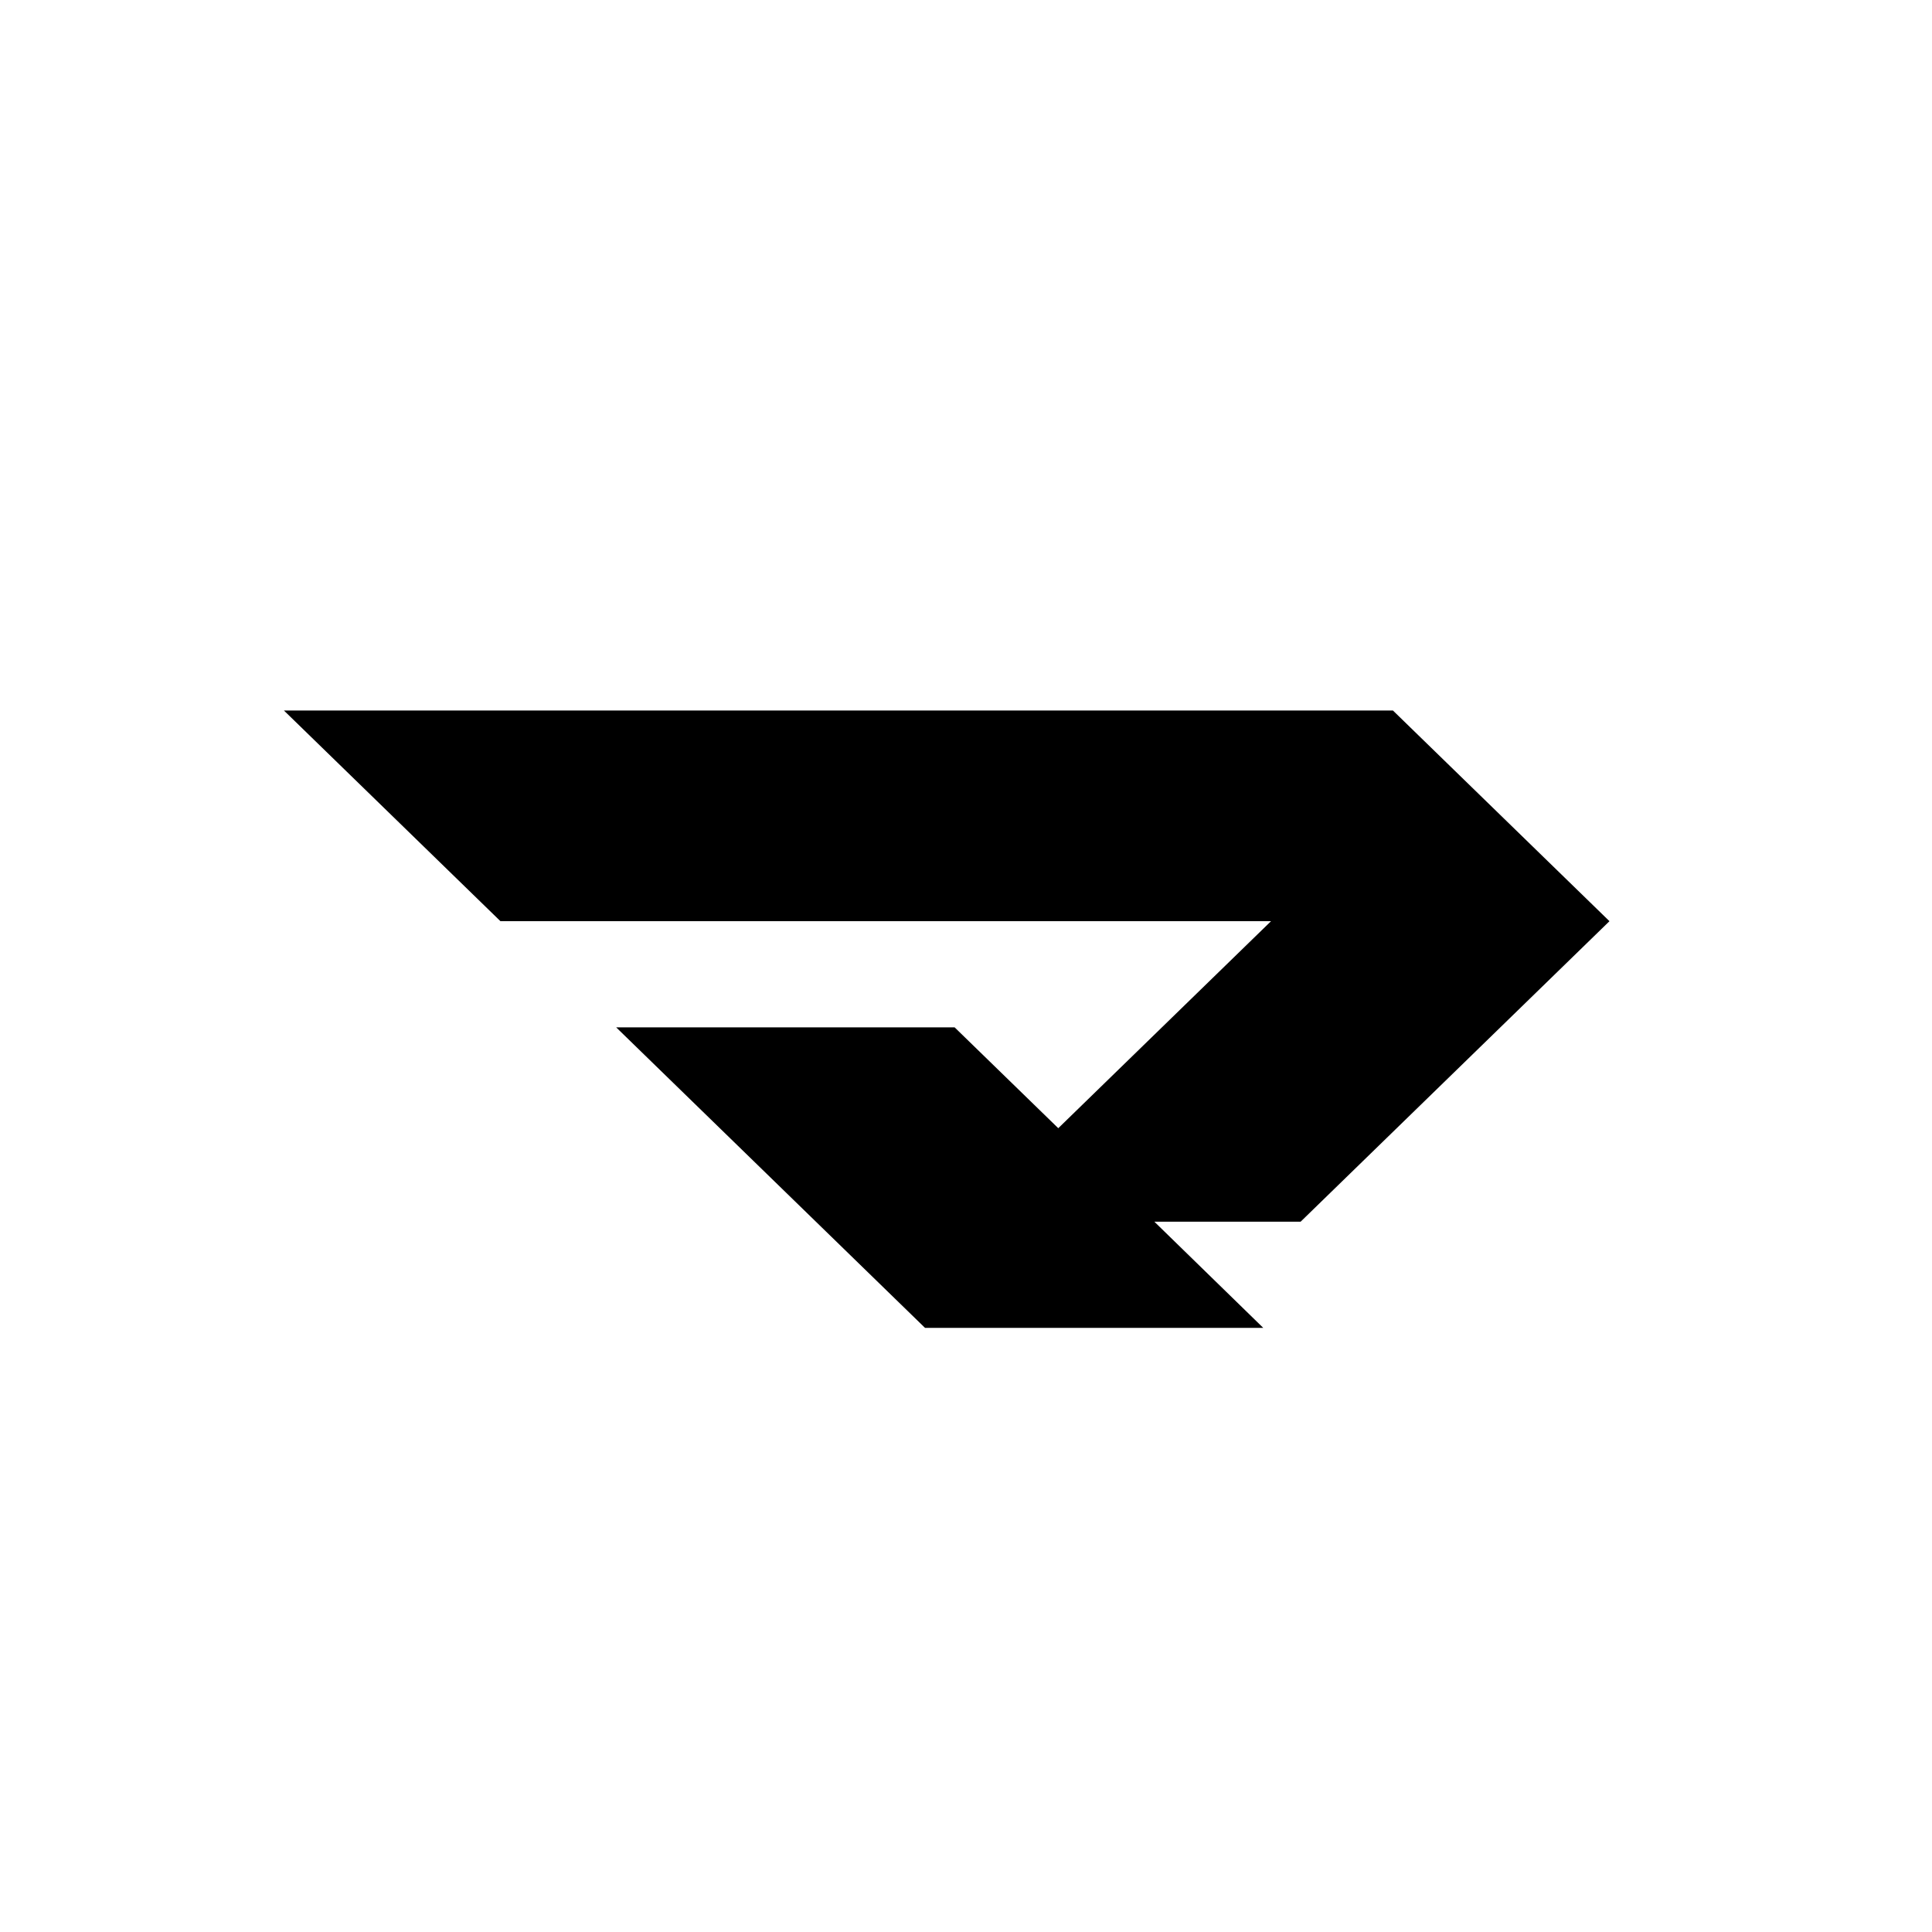
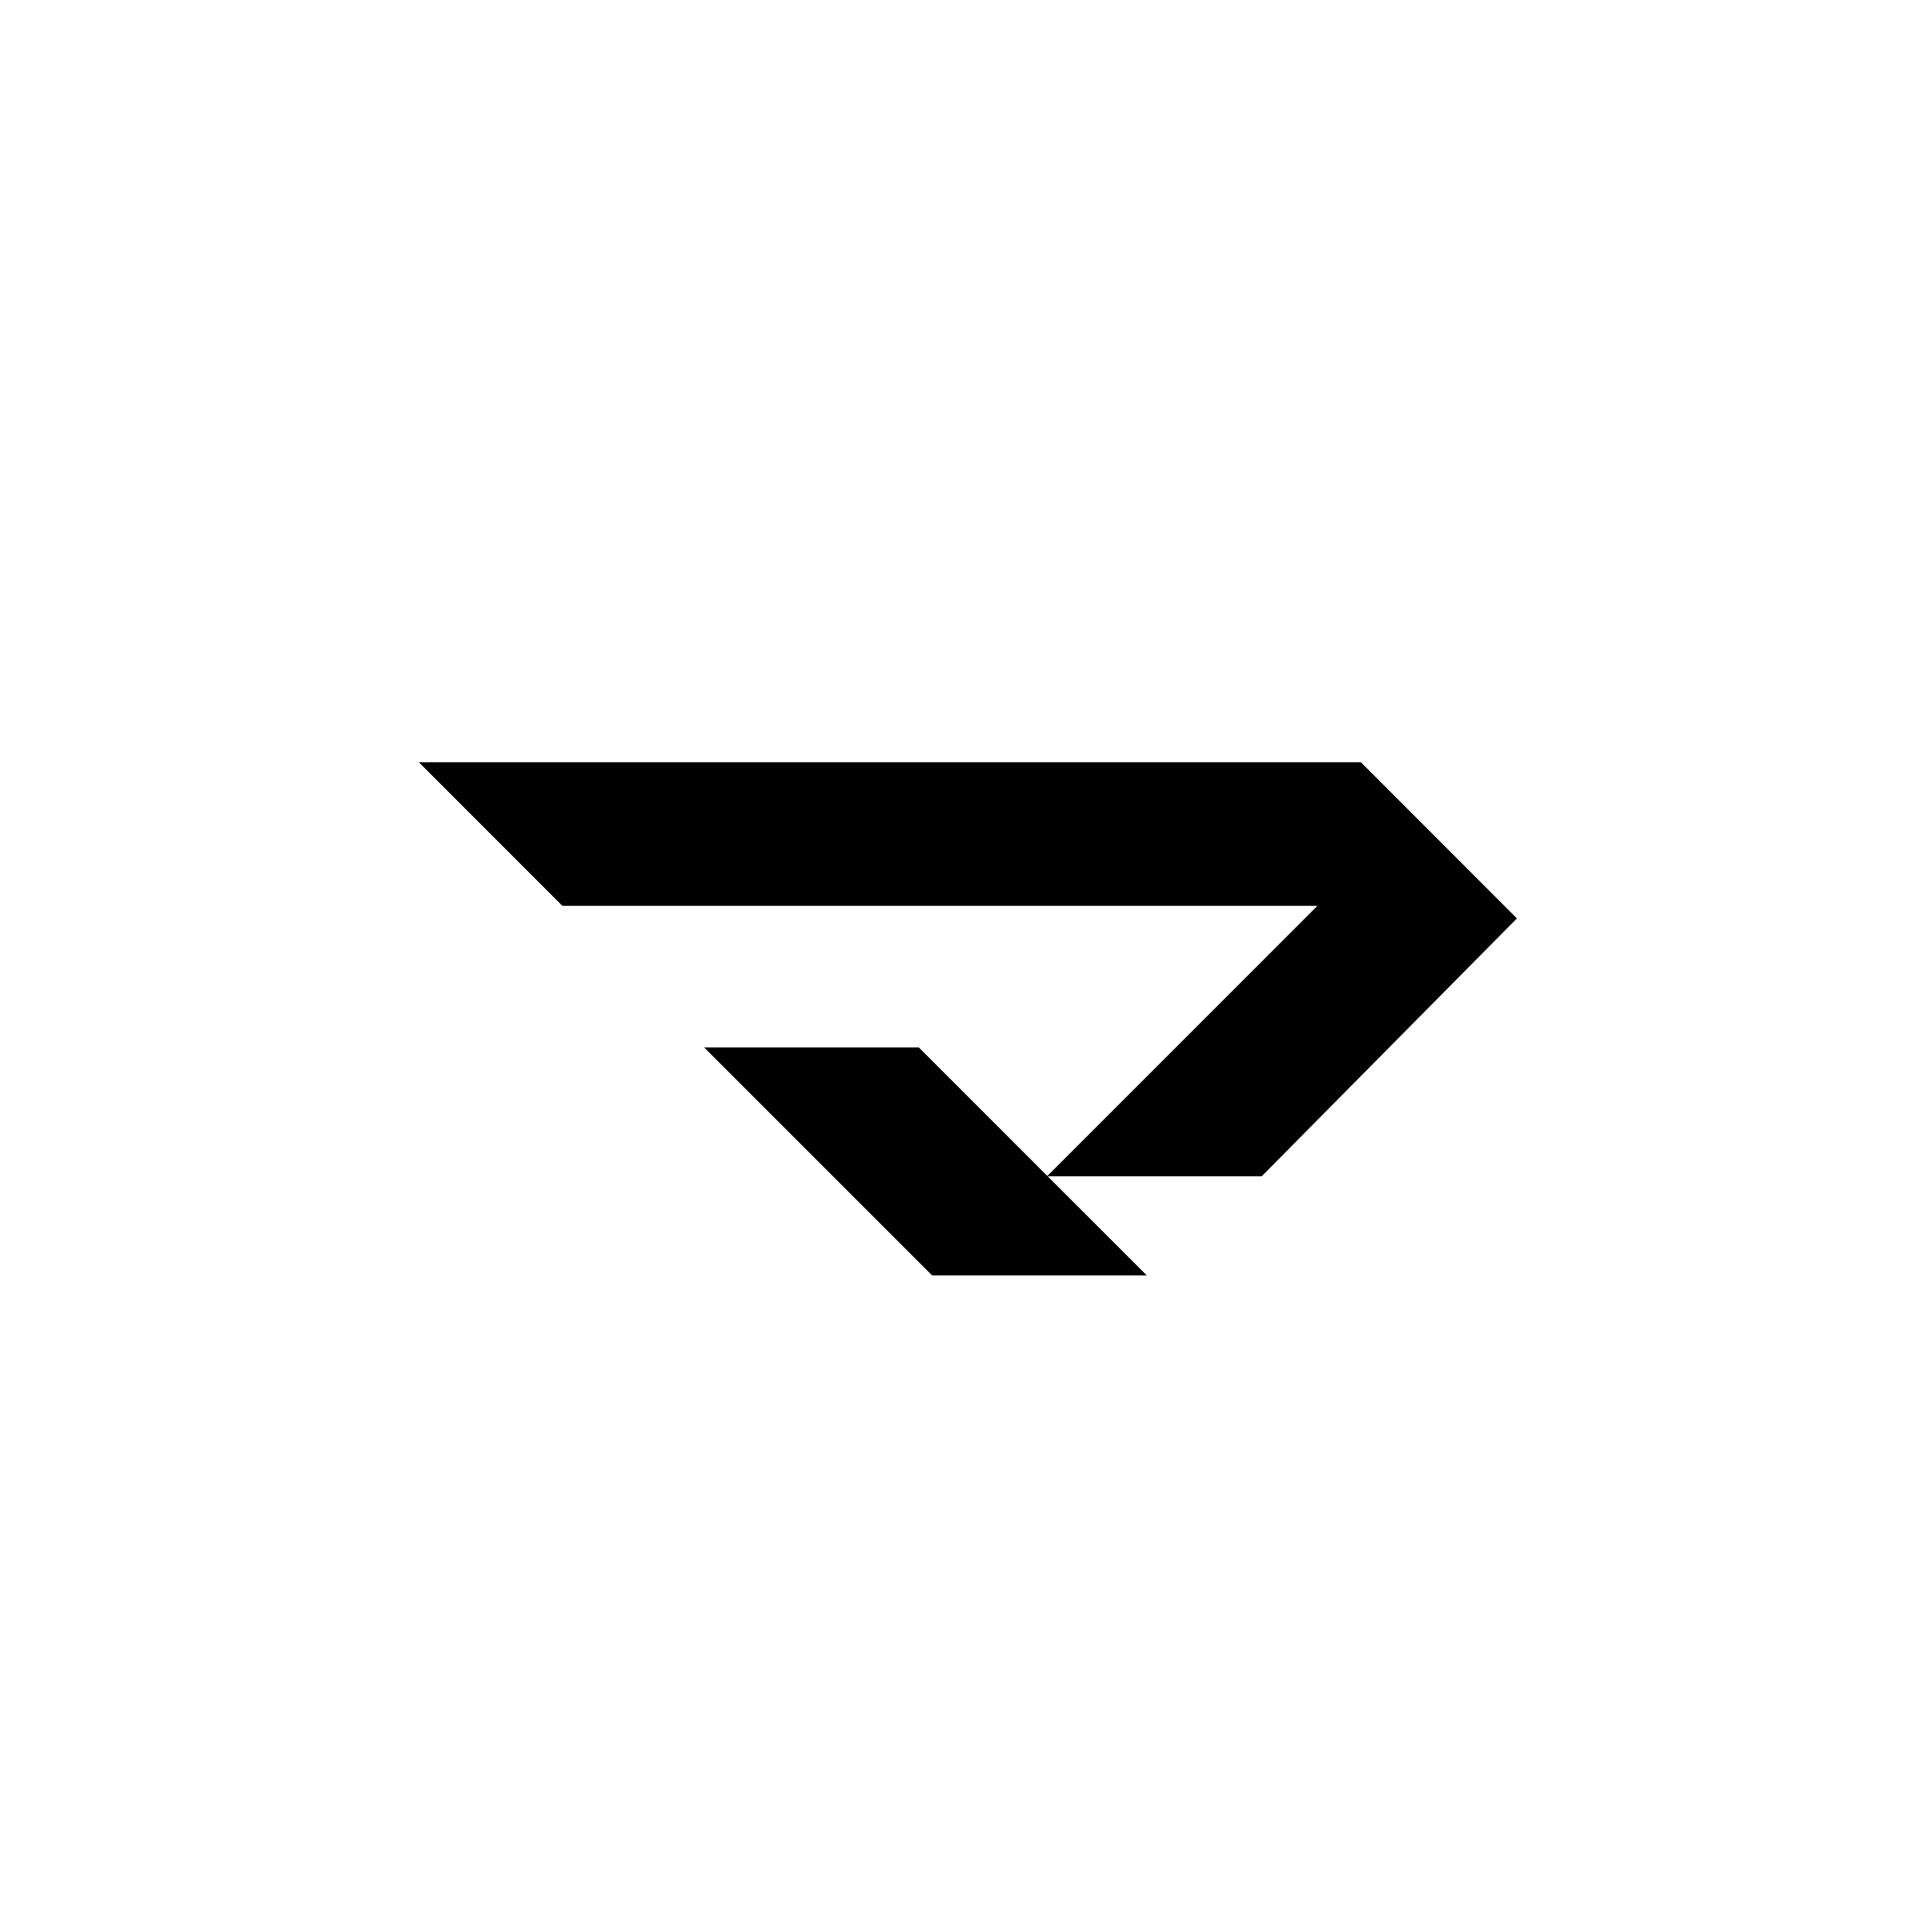
<svg xmlns="http://www.w3.org/2000/svg" width="512" height="512" viewBox="0 0 512 512" fill="none">
-   <path d="M75.248 188.299L132.623 244.126H336.831L280.452 298.985L252.994 272.267H163.301L245.148 351.907H334.782L305.919 323.765H344.676L426.524 244.126L369.148 188.299H75.248Z" fill="black" />
+   <path d="M402 243.387L360.647 202H111L149.029 240.049H349.146L277.555 311.65L243.496 277.586H186.607L247.024 338H303.913L277.632 311.727H334.367L402 243.387Z" fill="black" />
</svg>
